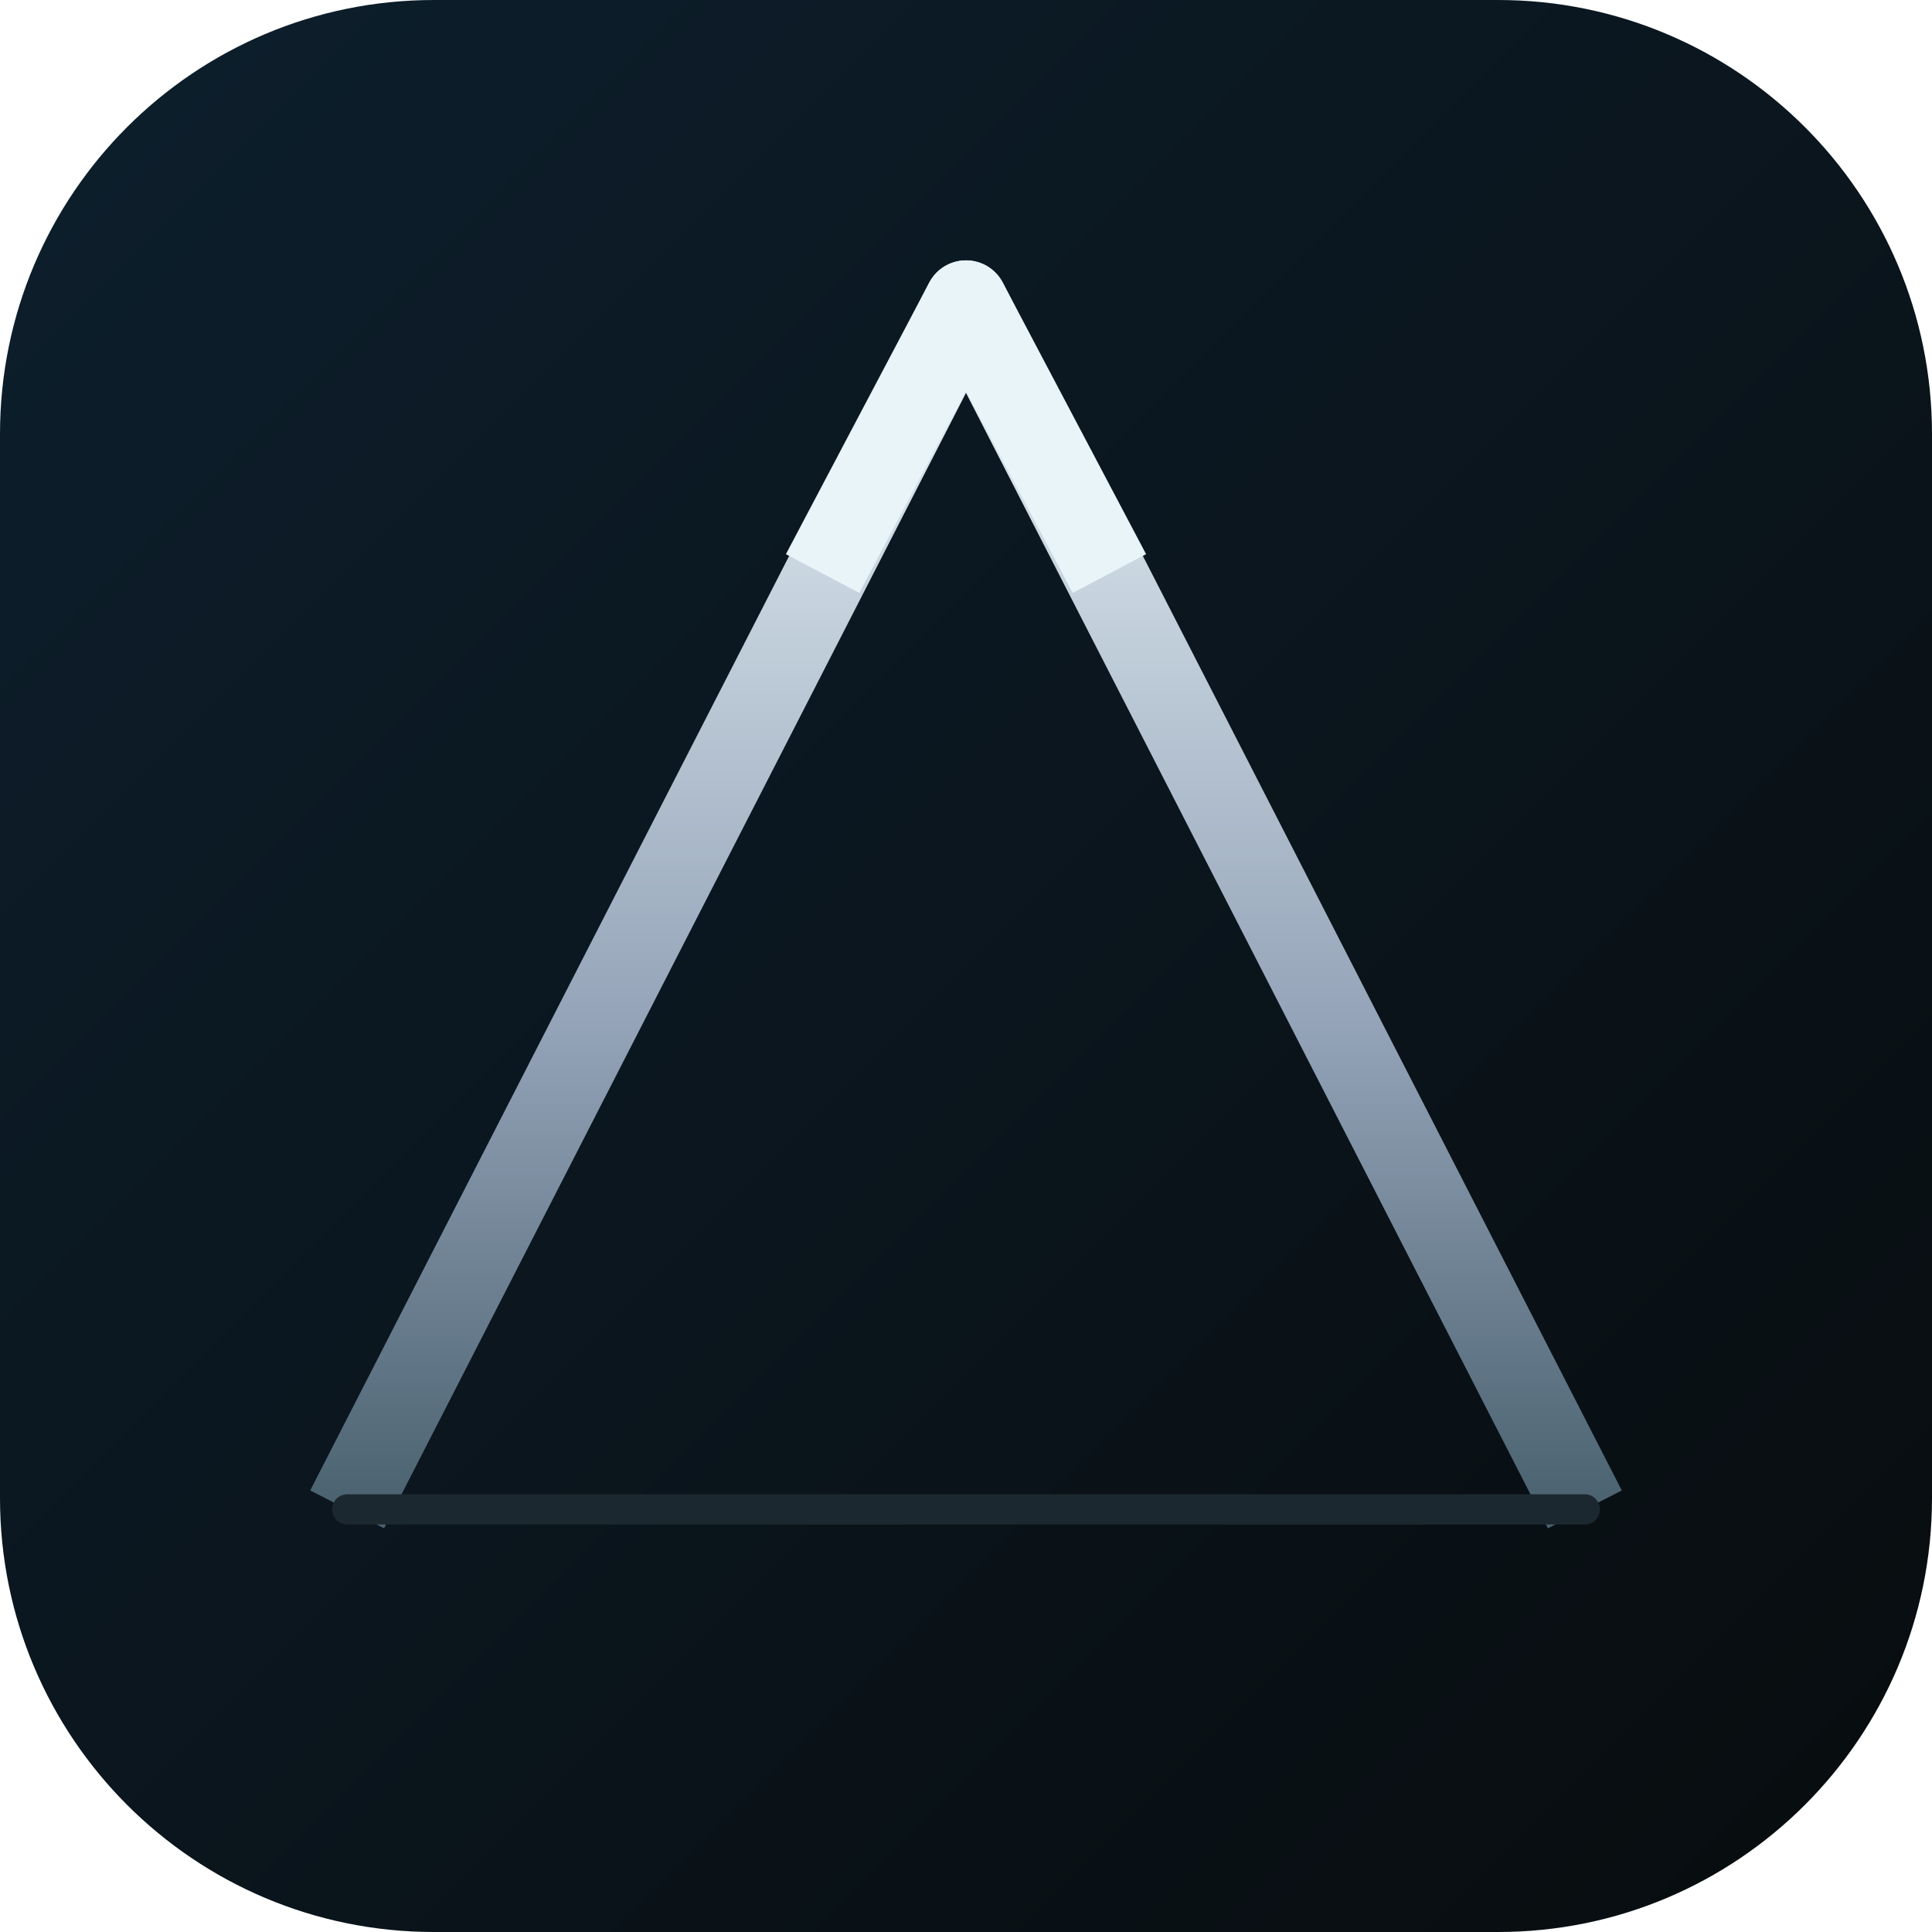
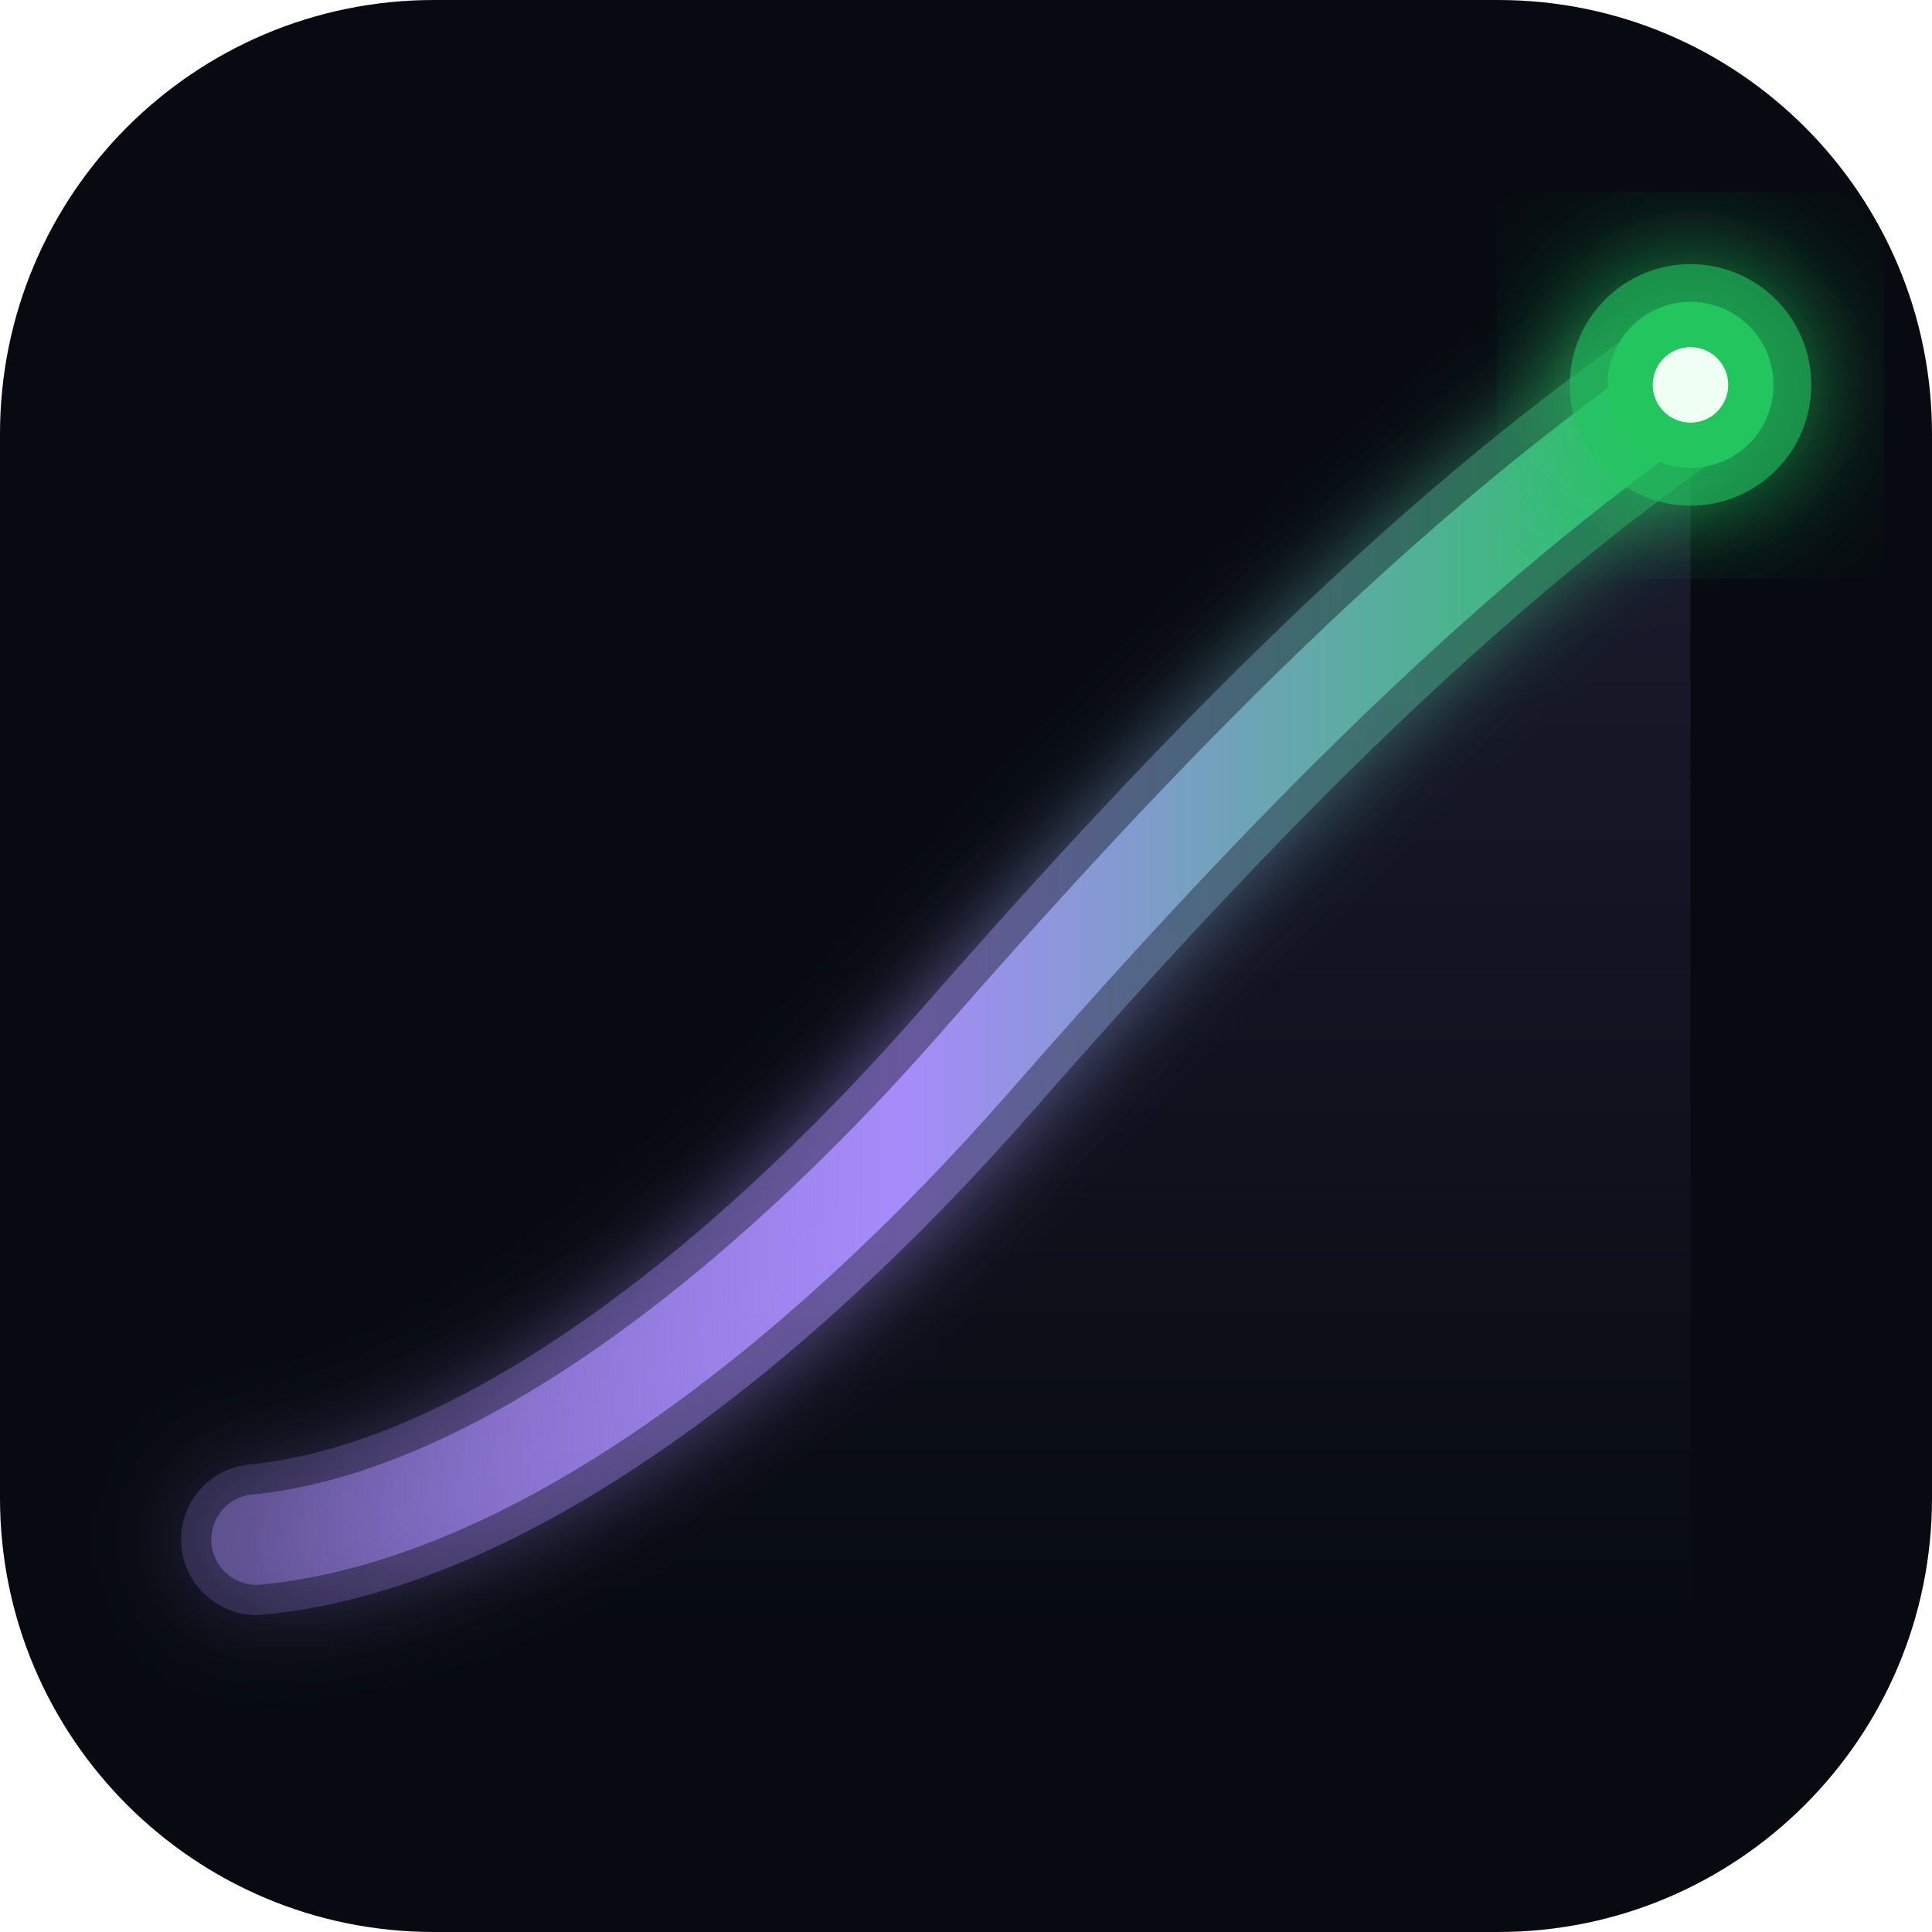
<svg xmlns="http://www.w3.org/2000/svg" viewBox="0 0 512 512">
  <defs>
-     <linearGradient id="bg" x1="0" y1="0" x2="512" y2="512" gradientUnits="userSpaceOnUse">
-       <stop offset="0%" stop-color="#0d1f2d" />
-       <stop offset="100%" stop-color="#080c0e" />
+     <linearGradient id="curve" x1="0" y1="0" x2="1" y2="0">
+       <stop offset="0%" stop-color="#a78bfa" stop-opacity="0.35" />
+       <stop offset="45%" stop-color="#a78bfa" />
+       <stop offset="100%" stop-color="#22c55e" />
    </linearGradient>
-     <linearGradient id="peak" x1="256" y1="80" x2="256" y2="400" gradientUnits="userSpaceOnUse">
-       <stop offset="0%" stop-color="#e8f4f8" />
-       <stop offset="60%" stop-color="#94a3b8" />
-       <stop offset="100%" stop-color="#4a6270" />
+     <linearGradient id="fill" x1="0" y1="0" x2="0" y2="1">
+       <stop offset="0%" stop-color="#a78bfa" stop-opacity="0.13" />
+       <stop offset="100%" stop-color="#a78bfa" stop-opacity="0" />
    </linearGradient>
+     <filter id="glow" x="-18%" y="-18%" width="136%" height="136%">
+       <feGaussianBlur stdDeviation="11" result="b" />
+       <feMerge>
+         <feMergeNode in="b" />
+         <feMergeNode in="SourceGraphic" />
+       </feMerge>
+     </filter>
+     <filter id="dot-glow" x="-30%" y="-30%" width="160%" height="160%">
+       <feGaussianBlur stdDeviation="16" result="b" />
+       <feMerge>
+         <feMergeNode in="b" />
+         <feMergeNode in="SourceGraphic" />
+       </feMerge>
+     </filter>
  </defs>
-   <rect width="512" height="512" rx="115" fill="url(#bg)" />
-   <polyline points="92,400 256,80 420,400" fill="none" stroke="url(#peak)" stroke-width="22" stroke-linejoin="round" />
-   <polyline points="218,152 256,80 294,152" fill="none" stroke="#e8f4f8" stroke-width="22" stroke-linejoin="round" />
-   <line x1="92" y1="400" x2="420" y2="400" stroke="#1c2830" stroke-width="8" stroke-linecap="round" />
+   <rect width="512" height="512" rx="115" fill="#070b11" />
+   <path d="M 68,408 C 130,402 200,348 258,282 C 314,218 378,150 448,102 L 448,430 L 68,430 Z" fill="url(#fill)" />
+   <path d="M 68,408 C 130,402 200,348 258,282 C 314,218 378,150 448,102" fill="none" stroke="url(#curve)" stroke-width="40" stroke-linecap="round" filter="url(#glow)" opacity="0.6" />
+   <path d="M 68,408 C 130,402 200,348 258,282 C 314,218 378,150 448,102" fill="none" stroke="url(#curve)" stroke-width="24" stroke-linecap="round" />
+   <circle cx="448" cy="102" r="32" fill="#22c55e" filter="url(#dot-glow)" opacity="0.7" />
+   <circle cx="448" cy="102" r="22" fill="#22c55e" />
+   <circle cx="448" cy="102" r="10" fill="#f0fff4" />
</svg>
